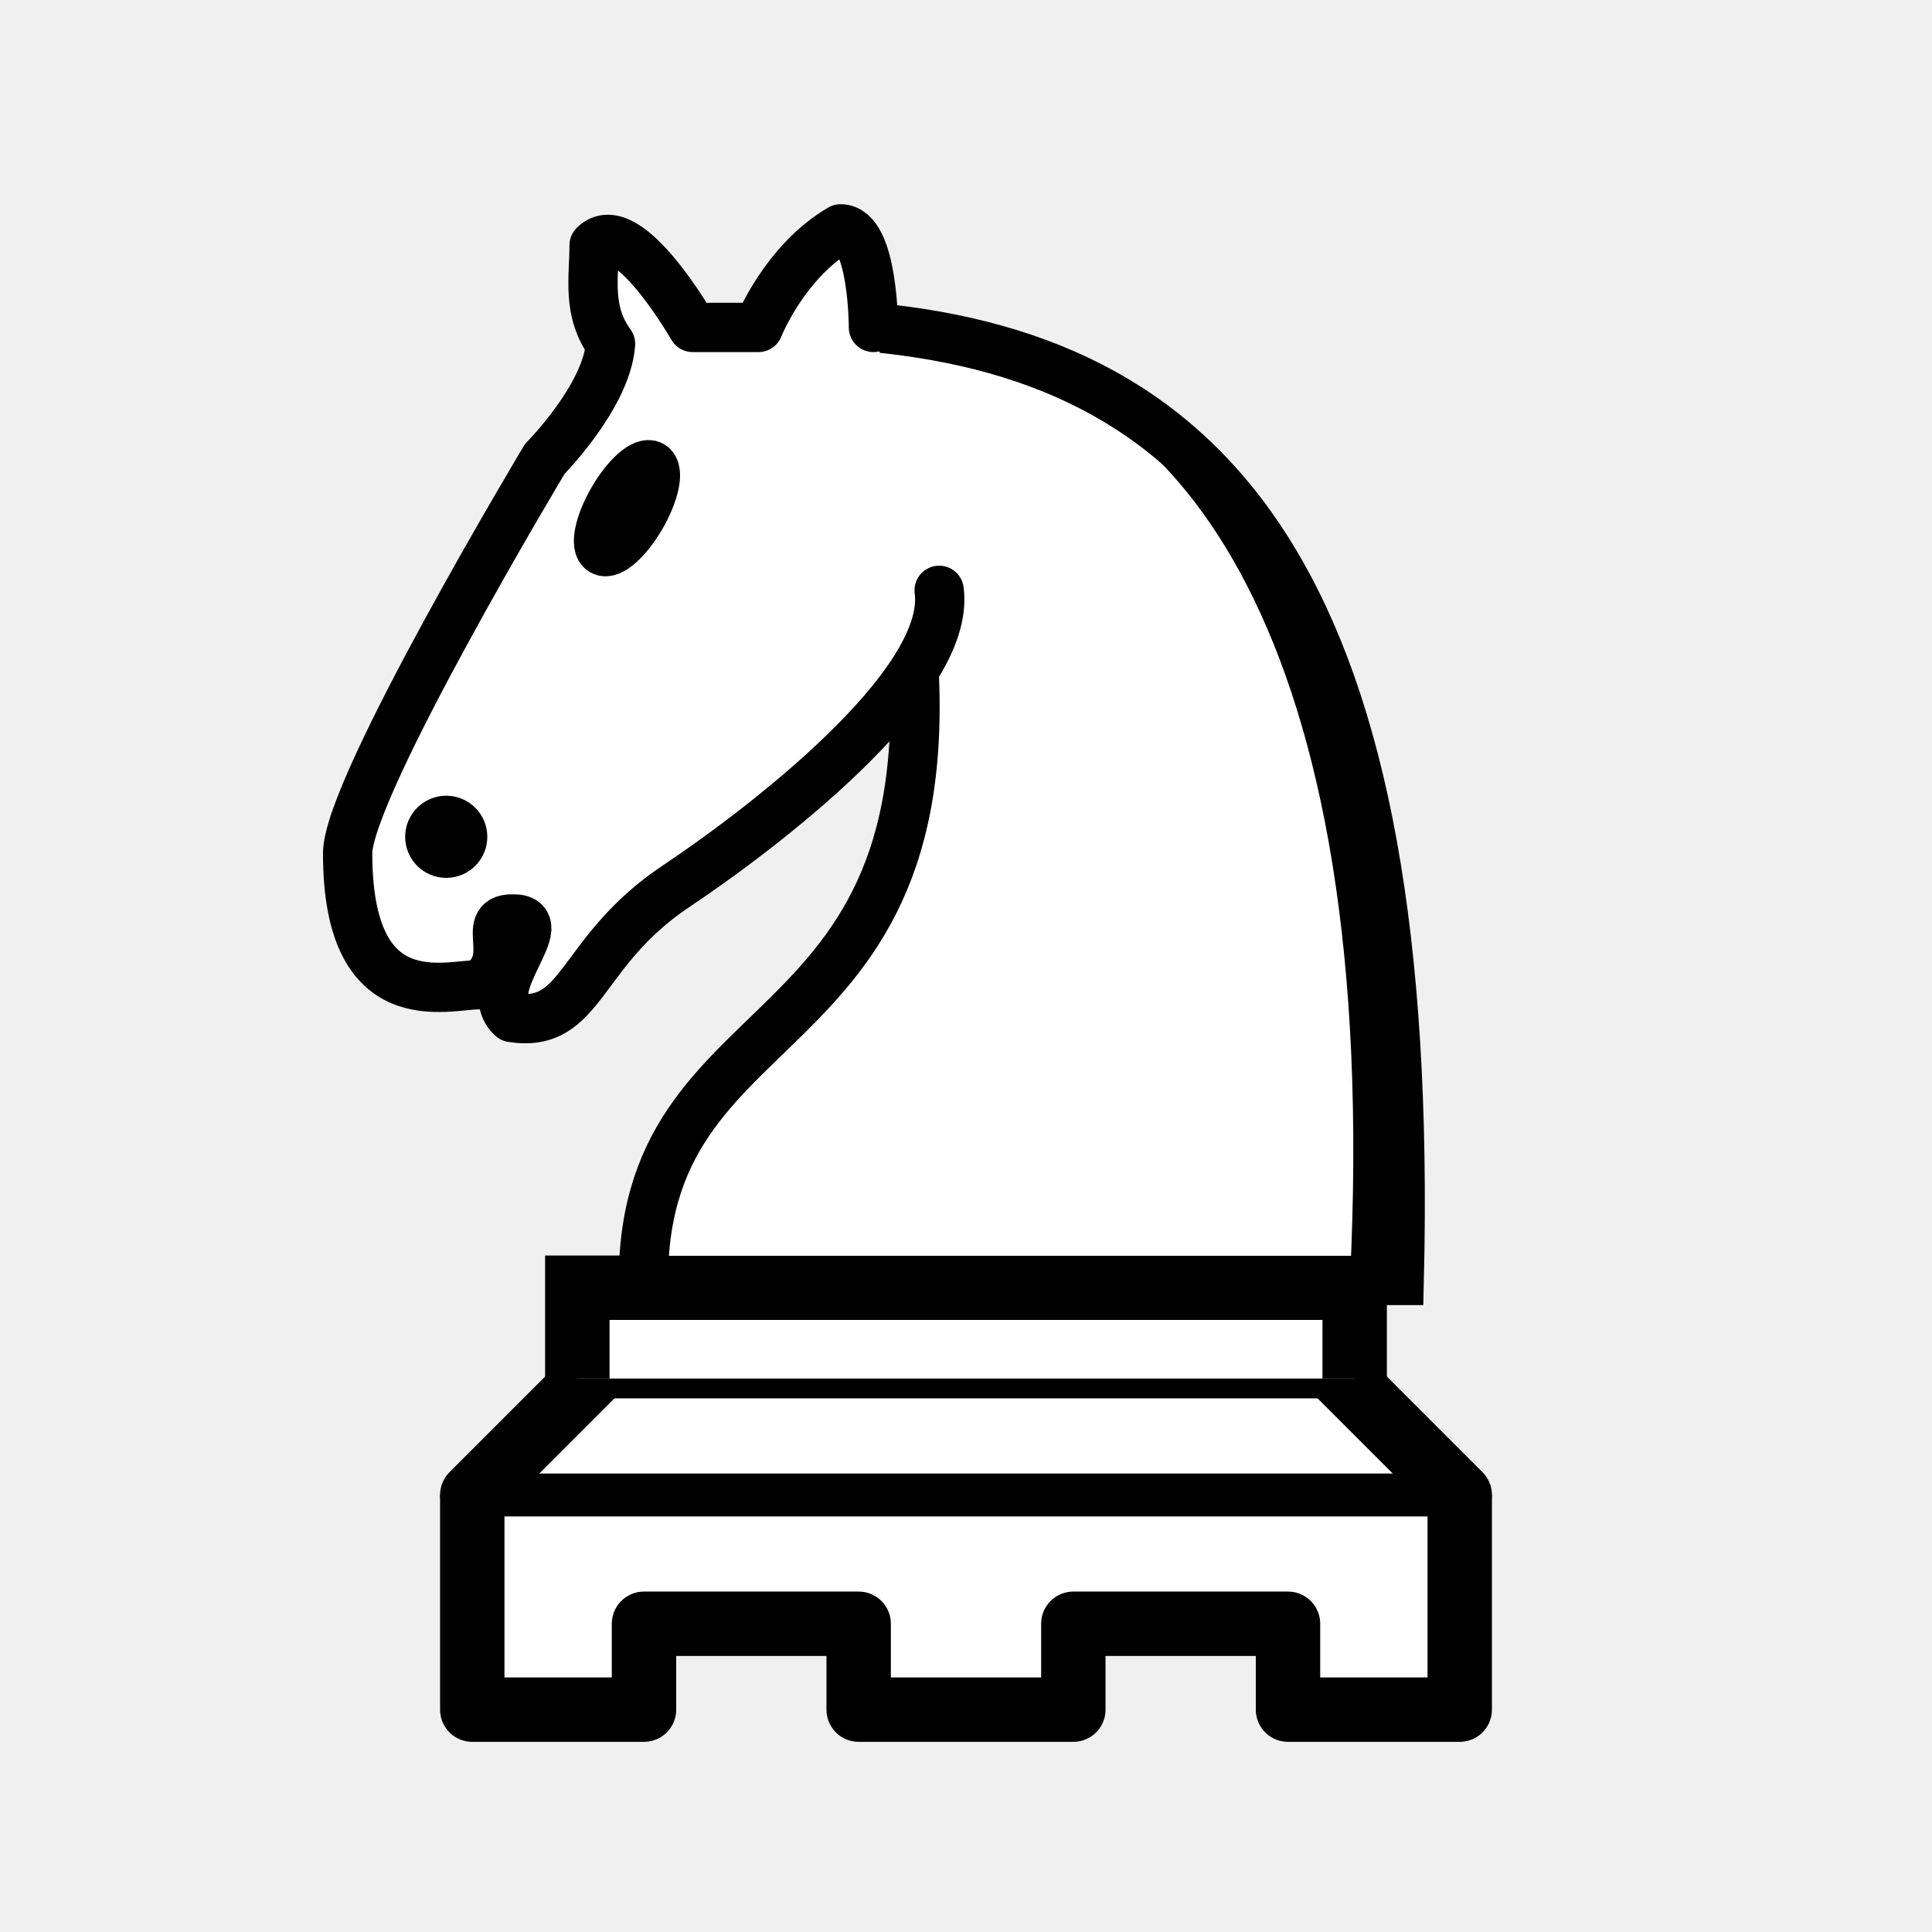
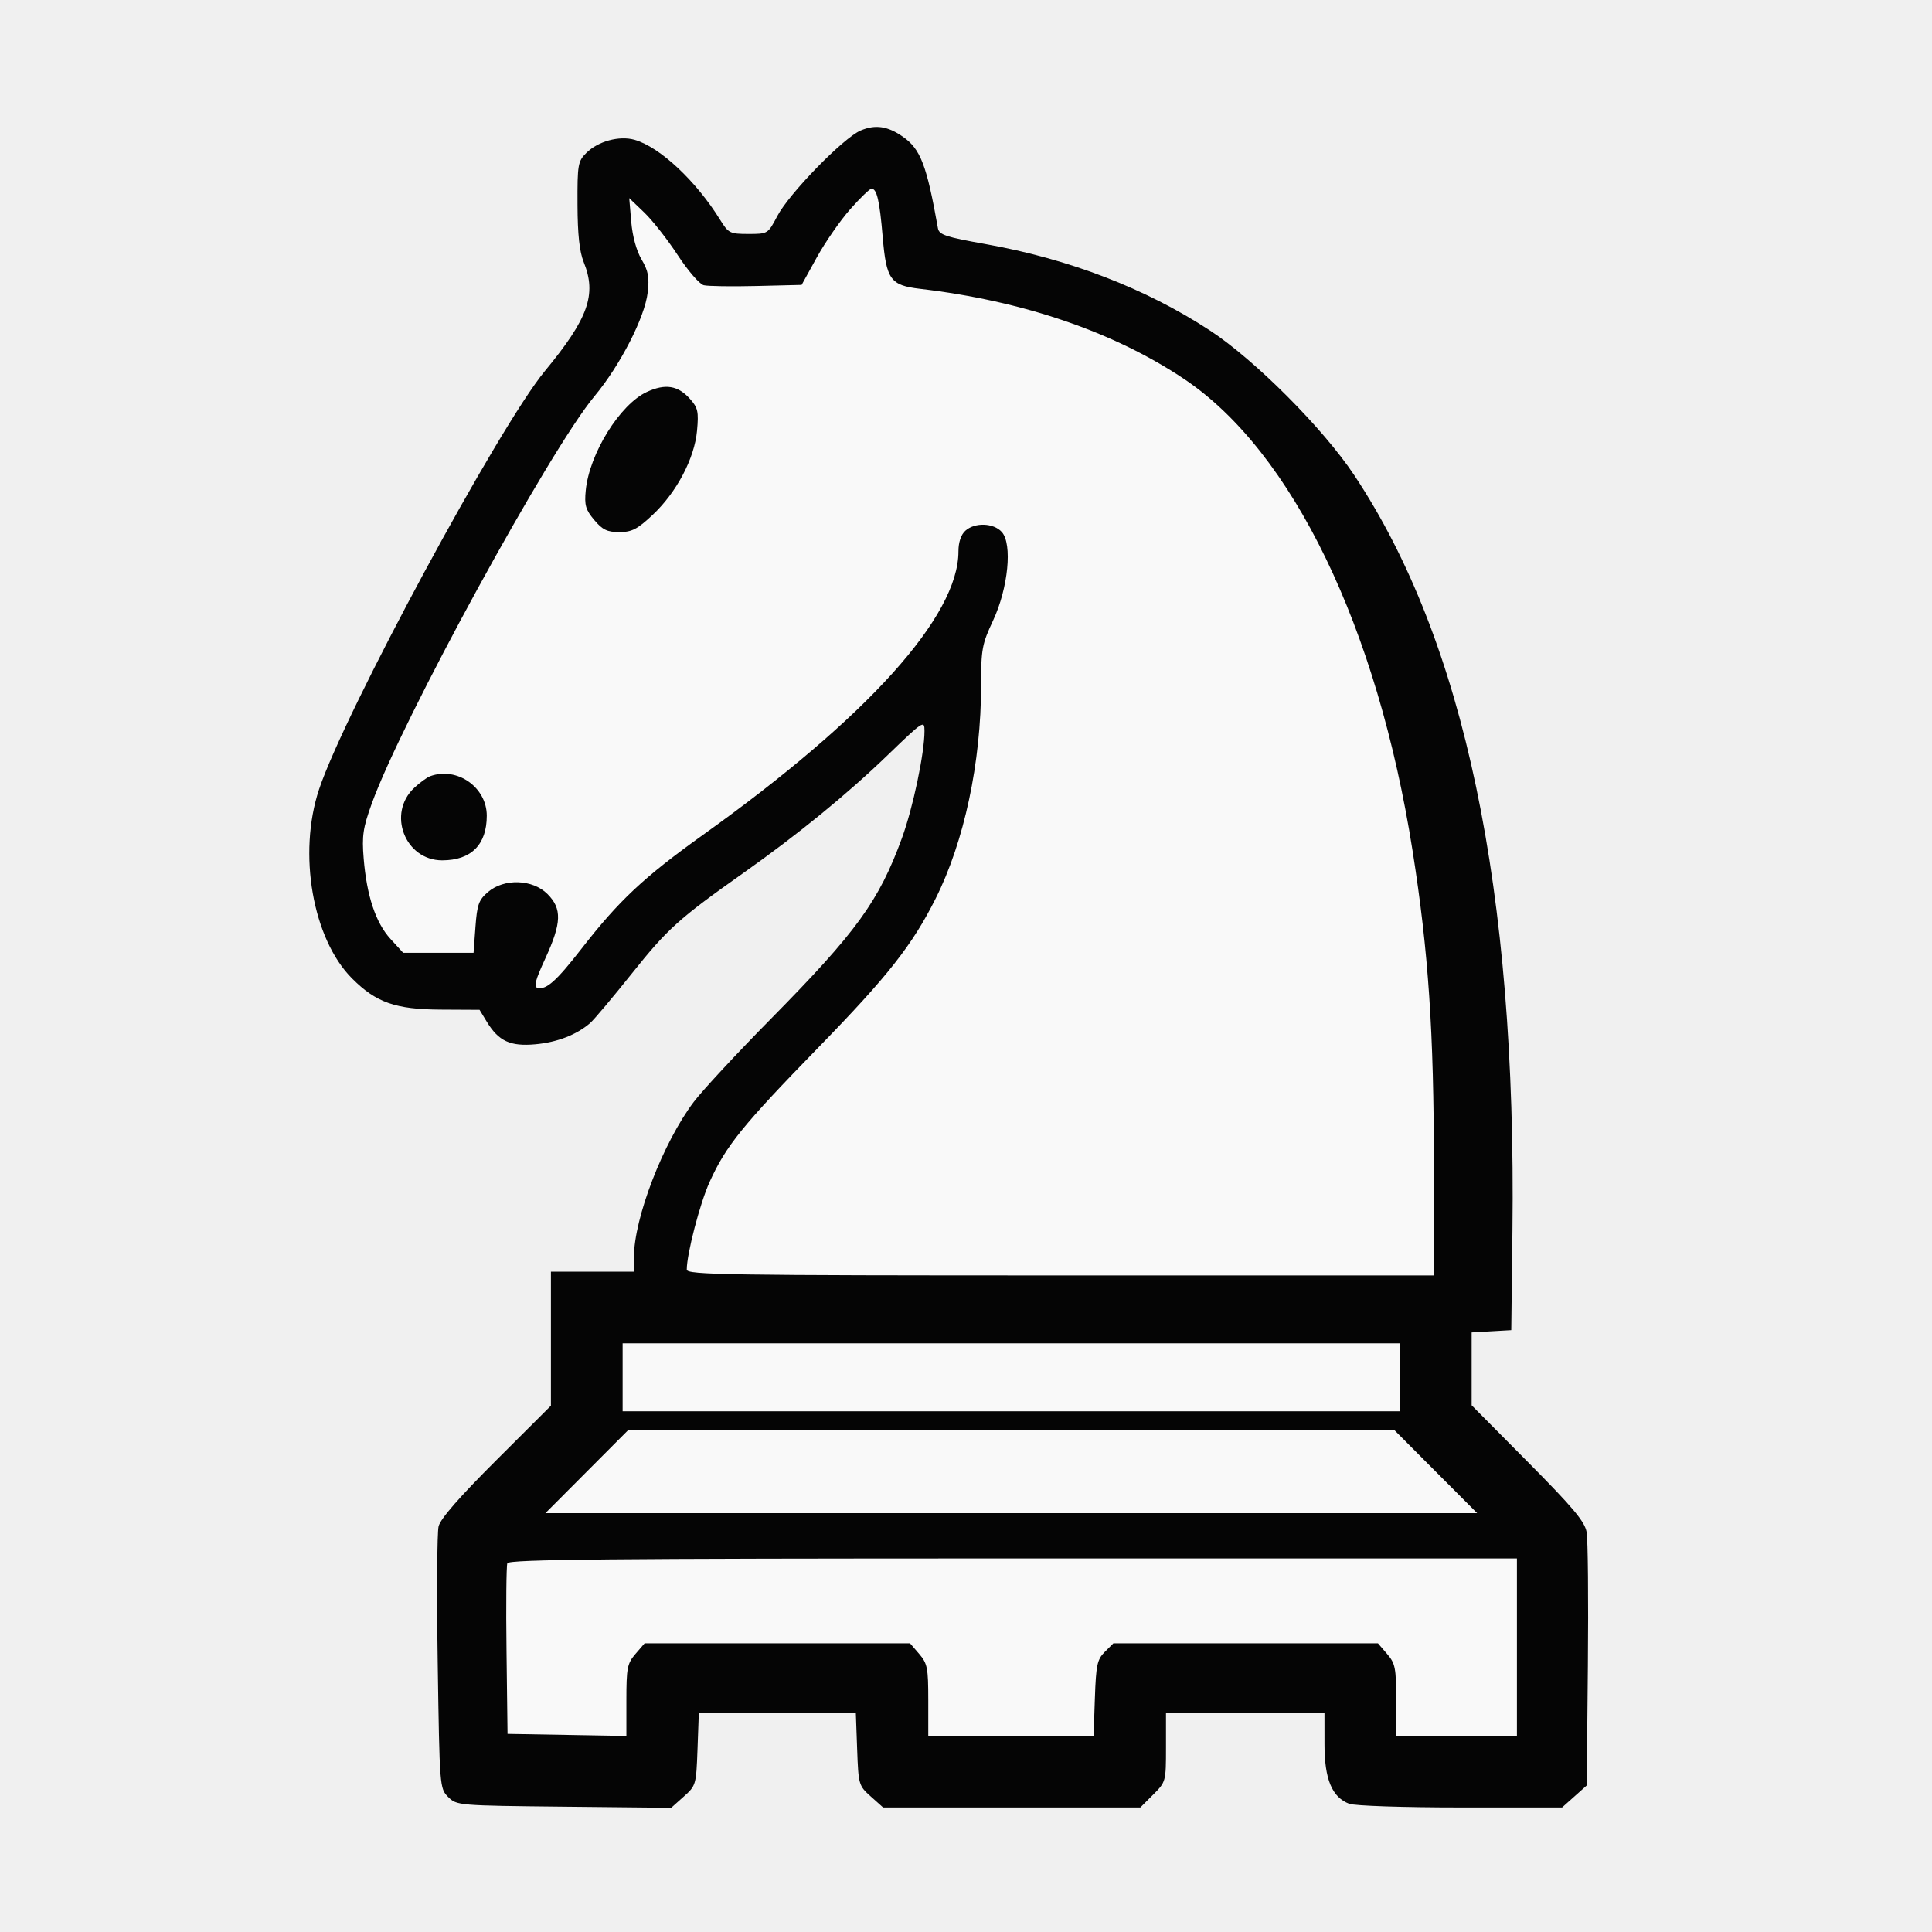
- <svg xmlns="http://www.w3.org/2000/svg" width="45" height="45" id="svg3128" version="1.0">
-   <defs id="defs3130">
-     </defs>
-   <g id="layer1" style="display:inline">
-     <g id="g3481" transform="translate(0,-0.3093592)">
-       <path id="path3127" d="M 34,35.13 L 31,32.13 L 14,32.13 L 11,35.13" style="fill:#ffffff;fill-opacity:1;fill-rule:evenodd;stroke:#000000;stroke-width:1.5;stroke-linecap:round;stroke-linejoin:round;stroke-miterlimit:4;stroke-dasharray:none;stroke-opacity:1" />
-       <g id="g3476">
-         <path style="fill:#ffffff;fill-opacity:1;fill-rule:evenodd;stroke:#000000;stroke-width:1.5;stroke-linecap:butt;stroke-linejoin:round;stroke-miterlimit:4;stroke-dasharray:none;stroke-opacity:1" d="M 11,35.13 L 11,40.13 L 15,40.13 L 15,38.13 L 20,38.13 L 20,40.13 L 25,40.13 L 25,38.13 L 30,38.13 L 30,40.13 L 34,40.13 L 34,35.13" id="path3129" />
-         <path style="fill:#ffffff;fill-opacity:1;fill-rule:evenodd;stroke:#000000;stroke-width:1.5;stroke-linecap:butt;stroke-linejoin:miter;stroke-miterlimit:4;stroke-dasharray:none;stroke-opacity:1" d="M 31.553,32.418 L 31.553,30.303 L 13.447,30.303 L 13.447,32.418" id="path3125" />
-         <path style="fill:none;fill-opacity:0.75;fill-rule:evenodd;stroke:#000000;stroke-width:1px;stroke-linecap:round;stroke-linejoin:miter;stroke-opacity:1" d="M 11,35.13 L 34,35.13" id="path5175" />
-       </g>
-     </g>
-     <g id="g3323" transform="matrix(-0.7654224,0,0,-0.7654224,37.20561,35.18183)">
-       <path id="path3491" d="M 22.029,36 C 11.529,35 5.529,28 6.029,7 L 29.029,7 C 29.029,16 19.029,13.5 21.029,28" style="fill:#ffffff;fill-opacity:1;fill-rule:evenodd;stroke:#000000;stroke-width:1.5;stroke-linecap:round;stroke-linejoin:miter;stroke-miterlimit:4;stroke-dasharray:none;stroke-opacity:1" />
-       <path id="path3495" d="M 20.029,28 C 19.644,25.089 25.582,20.631 28.029,19 C 31.029,17 30.848,14.657 33.029,15 C 34.071,15.944 31.616,18.038 33.029,18 C 34.029,18 32.842,16.768 34.029,16 C 35.029,16 38.032,15 38.029,20 C 38.029,22 32.029,32 32.029,32 C 32.029,32 30.143,33.902 30.029,35.5 C 30.755,36.494 30.529,37.5 30.529,38.5 C 29.529,39.5 27.529,36 27.529,36 L 25.529,36 C 25.529,36 24.747,37.992 23.029,39 C 22.029,39 22.029,36 22.029,36" style="fill:#ffffff;fill-opacity:1;fill-rule:evenodd;stroke:#000000;stroke-width:1.5;stroke-linecap:round;stroke-linejoin:round;stroke-miterlimit:4;stroke-dasharray:none;stroke-opacity:1" />
-       <path transform="matrix(-1,0,0,-1,43.52896,44)" d="M 9,23.5 A 0.5,0.5 0 1 1 8,23.5 A 0.5,0.5 0 1 1 9,23.5 z" id="path3499" style="opacity:1;fill:#000000;fill-opacity:1;stroke:#000000;stroke-width:1.5;stroke-linecap:round;stroke-linejoin:round;stroke-miterlimit:4;stroke-dasharray:none;stroke-opacity:1" />
-       <path transform="matrix(-0.866025,-0.5,0.5,-0.866025,34.33633,51.17339)" d="M 15,15.5 A 0.5,1.5 0 1 1 14,15.5 A 0.5,1.5 0 1 1 15,15.5 z" id="path3501" style="opacity:1;fill:#000000;fill-opacity:1;stroke:#000000;stroke-width:1.5;stroke-linecap:round;stroke-linejoin:round;stroke-miterlimit:4;stroke-dasharray:none;stroke-opacity:1" />
-       <path id="path8049" d="M 7.029,7 C 6.029,27 12.529,34.5 19.029,35.5" style="fill:none;fill-opacity:0.75;fill-rule:evenodd;stroke:#000000;stroke-width:1;stroke-linecap:round;stroke-linejoin:miter;stroke-miterlimit:4;stroke-dasharray:none;stroke-opacity:1" />
-     </g>
-     <path style="fill:none;fill-opacity:0.75;fill-rule:evenodd;stroke:#000000;stroke-width:1;stroke-linecap:butt;stroke-linejoin:miter;stroke-miterlimit:4;stroke-dasharray:none;stroke-opacity:1" d="M 30,30 L 15,30" id="path4590" />
-   </g>
-   <g id="layer2" style="display:inline" />
+ <svg xmlns="http://www.w3.org/2000/svg" width="512" height="512" viewBox="0 0 512 512" version="1.1">
+   <path d="M 225.313 55.447 C 222.666 58.443, 218.686 64.181, 216.470 68.197 L 212.439 75.500 200.470 75.790 C 193.886 75.949, 187.599 75.856, 186.498 75.583 C 185.397 75.310, 182.292 71.718, 179.599 67.601 C 176.905 63.483, 172.913 58.401, 170.727 56.307 L 166.752 52.500 167.282 58.758 C 167.608 62.607, 168.660 66.454, 170.016 68.752 C 171.799 71.774, 172.111 73.445, 171.646 77.494 C 170.887 84.099, 164.379 96.791, 157.542 105 C 145.573 119.372, 106.445 190.949, 98.504 213 C 96.193 219.415, 95.885 221.513, 96.374 227.500 C 97.182 237.400, 99.568 244.557, 103.485 248.834 L 106.842 252.500 116.171 252.500 L 125.500 252.500 126 245.662 C 126.434 239.729, 126.871 238.506, 129.306 236.412 C 133.579 232.738, 141.136 232.983, 145.077 236.923 C 148.976 240.822, 148.852 244.567, 144.513 254 C 141.799 259.900, 141.372 261.568, 142.513 261.820 C 144.813 262.327, 147.488 259.928, 154.097 251.431 C 164.072 238.605, 170.615 232.477, 186.350 221.219 C 229.938 190.035, 254 163.323, 254 146.117 C 254 143.699, 254.667 141.706, 255.829 140.655 C 258.332 138.390, 263.287 138.555, 265.478 140.976 C 268.344 144.143, 267.187 155.867, 263.159 164.474 C 260.252 170.687, 260 172.050, 260 181.578 C 260 202.078, 255.531 223.034, 247.933 238.165 C 241.758 250.464, 235.306 258.659, 216.982 277.480 C 196.734 298.276, 192.405 303.624, 188.056 313.216 C 185.490 318.875, 182 332.270, 182 336.458 C 182 337.837, 192.464 338, 281 338 L 380 338 379.998 309.250 C 379.995 273.418, 378.569 252.256, 374.354 225.500 C 365.016 166.215, 342.514 119.700, 313.876 100.486 C 295.252 87.991, 271.118 79.739, 243.851 76.543 C 235.960 75.619, 234.883 74.123, 233.920 62.758 C 233.107 53.157, 232.373 50, 230.956 50 C 230.499 50, 227.959 52.451, 225.313 55.447 M 171.440 103.864 C 164.291 107.153, 156.162 120.255, 155.226 129.999 C 154.852 133.891, 155.196 135.079, 157.481 137.795 C 159.678 140.407, 160.910 141, 164.132 141 C 167.440 141, 168.873 140.263, 172.910 136.487 C 179.296 130.514, 184.053 121.504, 184.723 114.115 C 185.178 109.097, 184.950 108.066, 182.871 105.734 C 179.680 102.156, 176.342 101.610, 171.440 103.864 M 114 205.704 C 113.175 206.004, 111.284 207.382, 109.799 208.765 C 102.524 215.540, 107.308 228, 117.185 228 C 124.853 228, 129 223.850, 129 216.175 C 129 208.612, 121.122 203.112, 114 205.704 M 165 365 L 165 374 268 374 L 371 374 371 365 L 371 356 268 356 L 165 356 165 365 M 155.500 390 L 144.534 401 268 401 L 391.466 401 380.500 390 L 369.534 379 268 379 L 166.466 379 155.500 390 M 134.448 414.274 C 134.180 414.974, 134.081 425.437, 134.230 437.524 L 134.500 459.500 150.250 459.775 L 166 460.051 166 450.581 C 166 442.013, 166.230 440.845, 168.413 438.306 L 170.827 435.500 206 435.500 L 241.173 435.500 243.587 438.306 C 245.769 440.843, 246 442.014, 246 450.556 L 246 460 267.906 460 L 289.813 460 290.156 450.026 C 290.459 441.235, 290.770 439.782, 292.778 437.776 L 295.056 435.500 330.114 435.500 L 365.173 435.500 367.587 438.306 C 369.769 440.843, 370 442.014, 370 450.556 L 370 460 386 460 L 402 460 402 436.500 L 402 413 268.469 413 C 161.243 413, 134.841 413.251, 134.448 414.274" stroke="none" fill="#f9f9f9" fill-rule="evenodd" />
+   <path d="M 228.064 34.593 C 223.485 36.548, 209.125 51.291, 205.997 57.250 C 203.513 61.983, 203.485 62, 198.333 62 C 193.455 62, 193.035 61.792, 190.889 58.321 C 184.487 47.962, 174.895 38.977, 168.182 37.052 C 164.130 35.890, 158.483 37.426, 155.372 40.537 C 153.150 42.759, 153.003 43.622, 153.044 54.205 C 153.075 62.204, 153.559 66.667, 154.704 69.500 C 158.168 78.073, 155.909 84.393, 144.400 98.326 C 132.181 113.118, 91.378 188.701, 84.557 209.176 C 78.889 226.193, 82.843 248.843, 93.309 259.309 C 99.696 265.696, 104.808 267.491, 116.793 267.556 L 127.085 267.611 128.995 270.751 C 132.137 275.918, 135.211 277.349, 141.870 276.746 C 147.653 276.221, 152.805 274.227, 156.381 271.129 C 157.415 270.233, 162.432 264.274, 167.530 257.887 C 176.910 246.135, 179.904 243.440, 197 231.355 C 211.497 221.107, 224.489 210.493, 235.250 200.108 C 244.687 191, 245 190.795, 245 193.718 C 245 199.612, 241.957 214.059, 239.023 222.100 C 232.925 238.808, 226.996 246.986, 204.294 270 C 195.342 279.075, 186.150 288.975, 183.866 292 C 175.737 302.771, 168 322.841, 168 333.160 L 168 337 157 337 L 146 337 146 354.763 L 146 372.526 131.481 387.013 C 121.735 396.738, 116.722 402.486, 116.231 404.500 C 115.829 406.150, 115.725 422.451, 116 440.724 C 116.495 473.641, 116.521 473.969, 118.776 476.224 C 121.023 478.470, 121.425 478.504, 149.462 478.794 L 177.871 479.087 181.185 476.127 C 184.440 473.220, 184.506 472.993, 184.847 463.583 L 185.193 454 206 454 L 226.807 454 227.153 463.583 C 227.493 472.962, 227.570 473.229, 230.766 476.083 L 234.032 479 268.116 479 L 302.200 479 305.600 475.600 C 308.968 472.232, 309 472.116, 309 463.100 L 309 454 330 454 L 351 454 351.004 462.250 C 351.008 471.523, 352.988 476.285, 357.566 478.025 C 359.001 478.571, 371.982 479, 387.049 479 L 413.968 479 417.234 476.083 L 420.500 473.166 420.803 441.333 C 420.969 423.825, 420.818 407.925, 420.467 406 C 419.957 403.200, 416.844 399.490, 404.915 387.460 L 390 372.419 390 362.762 L 390 353.105 395.250 352.802 L 400.500 352.500 400.814 326 C 401.882 235.774, 388.075 169.864, 358.908 125.958 C 350.643 113.517, 332.512 95.341, 320.590 87.546 C 303.611 76.444, 283.302 68.626, 261.228 64.693 C 250.618 62.803, 248.870 62.224, 248.564 60.500 C 245.594 43.767, 243.964 39.510, 239.273 36.230 C 235.241 33.412, 231.957 32.932, 228.064 34.593 M 225.313 55.447 C 222.666 58.443, 218.686 64.181, 216.470 68.197 L 212.439 75.500 200.470 75.790 C 193.886 75.949, 187.599 75.856, 186.498 75.583 C 185.397 75.310, 182.292 71.718, 179.599 67.601 C 176.905 63.483, 172.913 58.401, 170.727 56.307 L 166.752 52.500 167.282 58.758 C 167.608 62.607, 168.660 66.454, 170.016 68.752 C 171.799 71.774, 172.111 73.445, 171.646 77.494 C 170.887 84.099, 164.379 96.791, 157.542 105 C 145.573 119.372, 106.445 190.949, 98.504 213 C 96.193 219.415, 95.885 221.513, 96.374 227.500 C 97.182 237.400, 99.568 244.557, 103.485 248.834 L 106.842 252.500 116.171 252.500 L 125.500 252.500 126 245.662 C 126.434 239.729, 126.871 238.506, 129.306 236.412 C 133.579 232.738, 141.136 232.983, 145.077 236.923 C 148.976 240.822, 148.852 244.567, 144.513 254 C 141.799 259.900, 141.372 261.568, 142.513 261.820 C 144.813 262.327, 147.488 259.928, 154.097 251.431 C 164.072 238.605, 170.615 232.477, 186.350 221.219 C 229.938 190.035, 254 163.323, 254 146.117 C 254 143.699, 254.667 141.706, 255.829 140.655 C 258.332 138.390, 263.287 138.555, 265.478 140.976 C 268.344 144.143, 267.187 155.867, 263.159 164.474 C 260.252 170.687, 260 172.050, 260 181.578 C 260 202.078, 255.531 223.034, 247.933 238.165 C 241.758 250.464, 235.306 258.659, 216.982 277.480 C 196.734 298.276, 192.405 303.624, 188.056 313.216 C 185.490 318.875, 182 332.270, 182 336.458 C 182 337.837, 192.464 338, 281 338 L 380 338 379.998 309.250 C 379.995 273.418, 378.569 252.256, 374.354 225.500 C 365.016 166.215, 342.514 119.700, 313.876 100.486 C 295.252 87.991, 271.118 79.739, 243.851 76.543 C 235.960 75.619, 234.883 74.123, 233.920 62.758 C 233.107 53.157, 232.373 50, 230.956 50 C 230.499 50, 227.959 52.451, 225.313 55.447 M 171.440 103.864 C 164.291 107.153, 156.162 120.255, 155.226 129.999 C 154.852 133.891, 155.196 135.079, 157.481 137.795 C 159.678 140.407, 160.910 141, 164.132 141 C 167.440 141, 168.873 140.263, 172.910 136.487 C 179.296 130.514, 184.053 121.504, 184.723 114.115 C 185.178 109.097, 184.950 108.066, 182.871 105.734 C 179.680 102.156, 176.342 101.610, 171.440 103.864 M 114 205.704 C 113.175 206.004, 111.284 207.382, 109.799 208.765 C 102.524 215.540, 107.308 228, 117.185 228 C 124.853 228, 129 223.850, 129 216.175 C 129 208.612, 121.122 203.112, 114 205.704 M 165 365 L 165 374 268 374 L 371 374 371 365 L 371 356 268 356 L 165 356 165 365 M 155.500 390 L 144.534 401 268 401 L 391.466 401 380.500 390 L 369.534 379 268 379 L 166.466 379 155.500 390 M 134.448 414.274 C 134.180 414.974, 134.081 425.437, 134.230 437.524 L 134.500 459.500 150.250 459.775 L 166 460.051 166 450.581 C 166 442.013, 166.230 440.845, 168.413 438.306 L 170.827 435.500 206 435.500 L 241.173 435.500 243.587 438.306 C 245.769 440.843, 246 442.014, 246 450.556 L 246 460 267.906 460 L 289.813 460 290.156 450.026 C 290.459 441.235, 290.770 439.782, 292.778 437.776 L 295.056 435.500 330.114 435.500 L 365.173 435.500 367.587 438.306 C 369.769 440.843, 370 442.014, 370 450.556 L 370 460 386 460 L 402 460 402 436.500 L 402 413 268.469 413 C 161.243 413, 134.841 413.251, 134.448 414.274" stroke="none" fill="#050505" fill-rule="evenodd" />
</svg>
